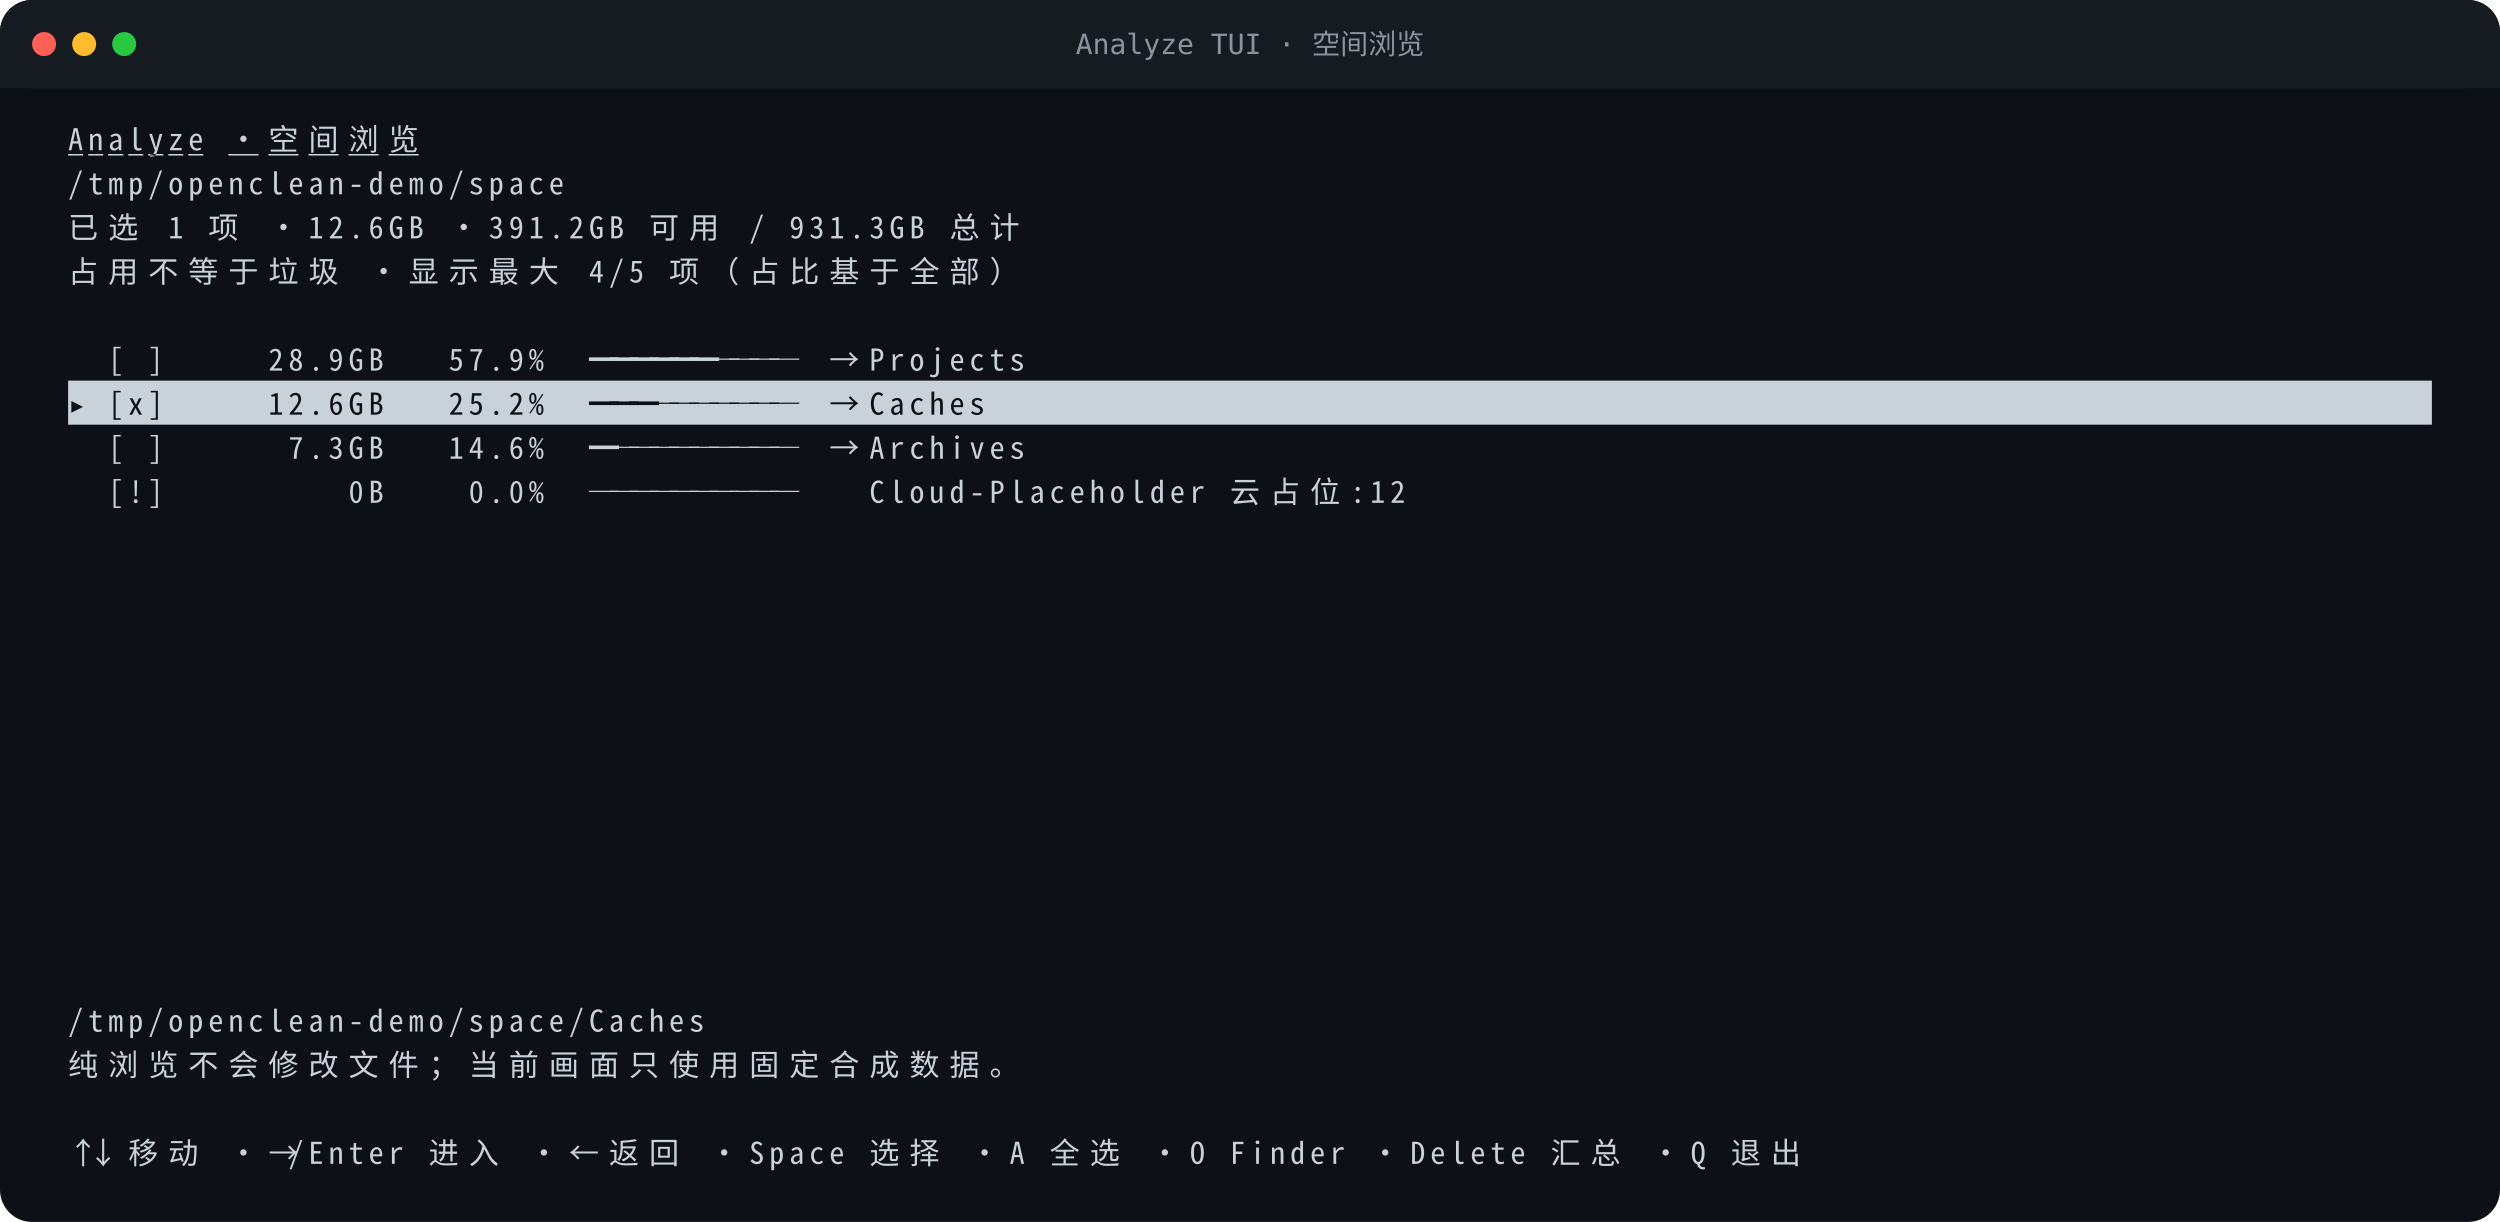
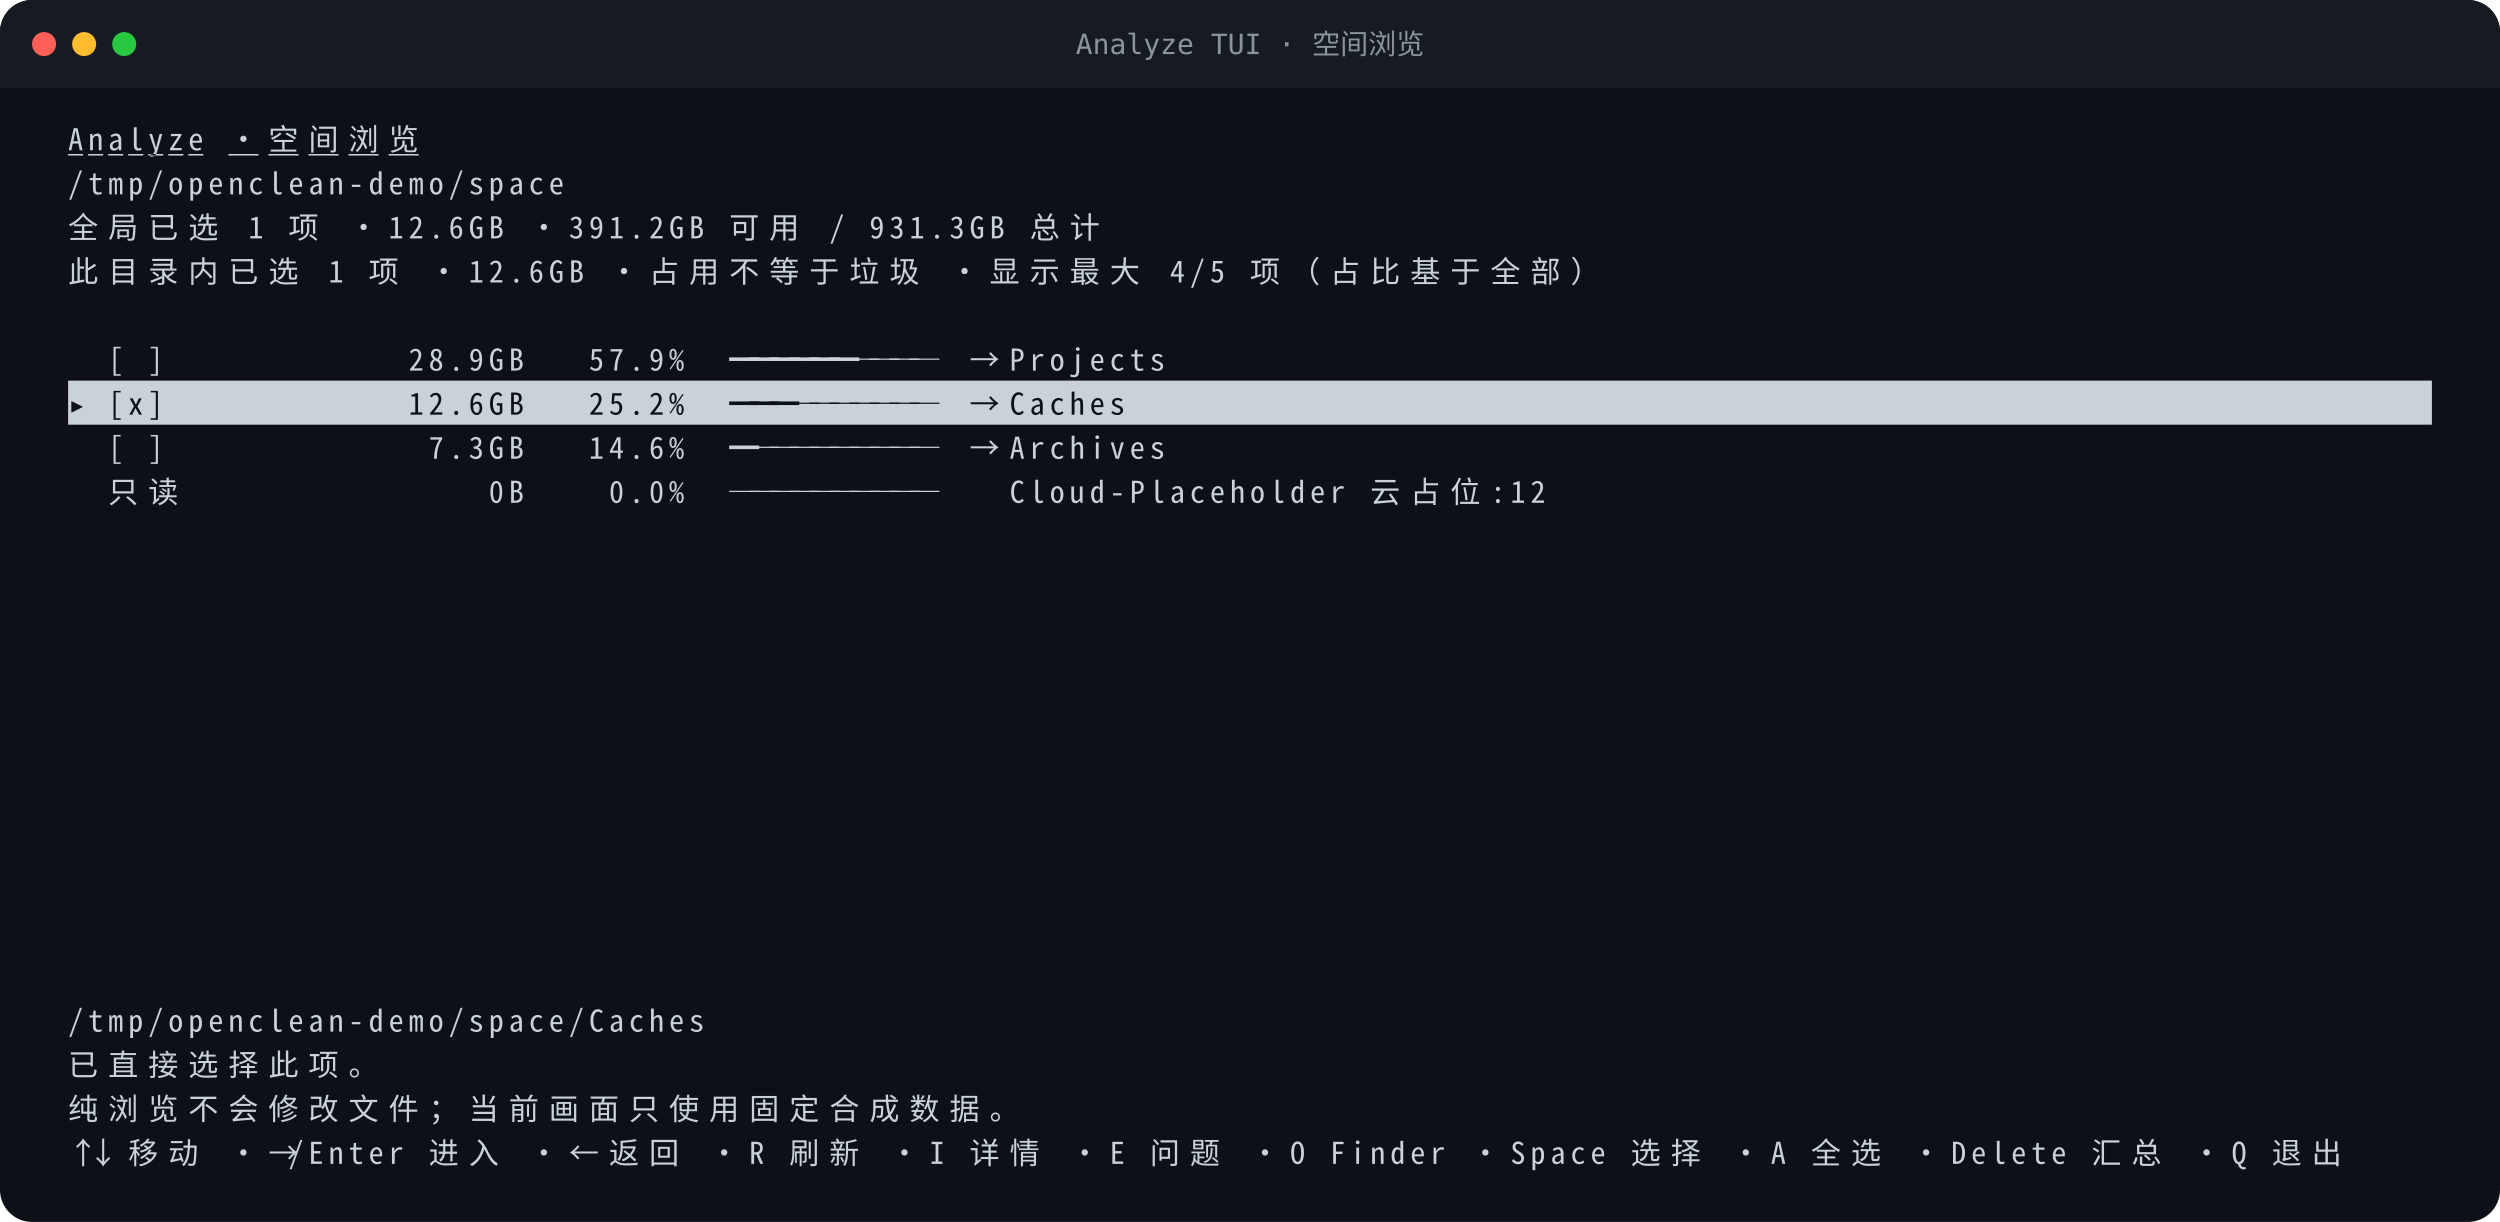
<svg xmlns="http://www.w3.org/2000/svg" width="1248" height="610" viewBox="0 0 1248 610">
  <rect width="1248" height="610" rx="16" fill="#0d1117" />
  <rect width="1248" height="44" rx="16" fill="#161b22" />
  <rect y="28" width="100%" height="16" fill="#161b22" />
  <circle cx="22" cy="22" r="6" fill="#ff5f57" />
  <circle cx="42" cy="22" r="6" fill="#febc2e" />
  <circle cx="62" cy="22" r="6" fill="#28c840" />
  <text x="624.0" y="27" text-anchor="middle" fill="#8b949e" font-family="Menlo, Monaco, monospace" font-size="14">Analyze TUI · 空间浏览</text>
  <g fill="#c9d1d9" font-family="Menlo, Monaco, Noto Sans Mono CJK SC, monospace" font-size="15">
    <text x="34" y="75" fill="#c9d1d9" text-decoration="underline">A</text>
    <text x="44" y="75" fill="#c9d1d9" text-decoration="underline">n</text>
    <text x="54" y="75" fill="#c9d1d9" text-decoration="underline">a</text>
    <text x="64" y="75" fill="#c9d1d9" text-decoration="underline">l</text>
    <text x="74" y="75" fill="#c9d1d9" text-decoration="underline">y</text>
    <text x="84" y="75" fill="#c9d1d9" text-decoration="underline">z</text>
    <text x="94" y="75" fill="#c9d1d9" text-decoration="underline">e</text>
    <text x="114" y="75" fill="#c9d1d9" text-decoration="underline">·</text>
    <text x="134" y="75" fill="#c9d1d9" text-decoration="underline">空</text>
    <text x="154" y="75" fill="#c9d1d9" text-decoration="underline">间</text>
    <text x="174" y="75" fill="#c9d1d9" text-decoration="underline">浏</text>
    <text x="194" y="75" fill="#c9d1d9" text-decoration="underline">览</text>
    <text x="34" y="97" fill="#c9d1d9">/</text>
    <text x="44" y="97" fill="#c9d1d9">t</text>
    <text x="54" y="97" fill="#c9d1d9">m</text>
    <text x="64" y="97" fill="#c9d1d9">p</text>
    <text x="74" y="97" fill="#c9d1d9">/</text>
    <text x="84" y="97" fill="#c9d1d9">o</text>
    <text x="94" y="97" fill="#c9d1d9">p</text>
    <text x="104" y="97" fill="#c9d1d9">e</text>
    <text x="114" y="97" fill="#c9d1d9">n</text>
    <text x="124" y="97" fill="#c9d1d9">c</text>
    <text x="134" y="97" fill="#c9d1d9">l</text>
    <text x="144" y="97" fill="#c9d1d9">e</text>
    <text x="154" y="97" fill="#c9d1d9">a</text>
    <text x="164" y="97" fill="#c9d1d9">n</text>
    <text x="174" y="97" fill="#c9d1d9">-</text>
    <text x="184" y="97" fill="#c9d1d9">d</text>
    <text x="194" y="97" fill="#c9d1d9">e</text>
    <text x="204" y="97" fill="#c9d1d9">m</text>
    <text x="214" y="97" fill="#c9d1d9">o</text>
    <text x="224" y="97" fill="#c9d1d9">/</text>
    <text x="234" y="97" fill="#c9d1d9">s</text>
    <text x="244" y="97" fill="#c9d1d9">p</text>
    <text x="254" y="97" fill="#c9d1d9">a</text>
    <text x="264" y="97" fill="#c9d1d9">c</text>
    <text x="274" y="97" fill="#c9d1d9">e</text>
-     <text x="34" y="119" fill="#c9d1d9">已</text>
-     <text x="54" y="119" fill="#c9d1d9">选</text>
-     <text x="84" y="119" fill="#c9d1d9">1</text>
-     <text x="104" y="119" fill="#c9d1d9">项</text>
-     <text x="134" y="119" fill="#c9d1d9">·</text>
-     <text x="154" y="119" fill="#c9d1d9">1</text>
-     <text x="164" y="119" fill="#c9d1d9">2</text>
-     <text x="174" y="119" fill="#c9d1d9">.</text>
-     <text x="184" y="119" fill="#c9d1d9">6</text>
-     <text x="194" y="119" fill="#c9d1d9">G</text>
-     <text x="204" y="119" fill="#c9d1d9">B</text>
-     <text x="224" y="119" fill="#c9d1d9">·</text>
-     <text x="244" y="119" fill="#c9d1d9">3</text>
-     <text x="254" y="119" fill="#c9d1d9">9</text>
-     <text x="264" y="119" fill="#c9d1d9">1</text>
-     <text x="274" y="119" fill="#c9d1d9">.</text>
-     <text x="284" y="119" fill="#c9d1d9">2</text>
-     <text x="294" y="119" fill="#c9d1d9">G</text>
-     <text x="304" y="119" fill="#c9d1d9">B</text>
-     <text x="324" y="119" fill="#c9d1d9">可</text>
-     <text x="344" y="119" fill="#c9d1d9">用</text>
-     <text x="374" y="119" fill="#c9d1d9">/</text>
-     <text x="394" y="119" fill="#c9d1d9">9</text>
-     <text x="404" y="119" fill="#c9d1d9">3</text>
-     <text x="414" y="119" fill="#c9d1d9">1</text>
-     <text x="424" y="119" fill="#c9d1d9">.</text>
-     <text x="434" y="119" fill="#c9d1d9">3</text>
-     <text x="444" y="119" fill="#c9d1d9">G</text>
-     <text x="454" y="119" fill="#c9d1d9">B</text>
-     <text x="474" y="119" fill="#c9d1d9">总</text>
-     <text x="494" y="119" fill="#c9d1d9">计</text>
-     <text x="34" y="141" fill="#c9d1d9">占</text>
-     <text x="54" y="141" fill="#c9d1d9">用</text>
-     <text x="74" y="141" fill="#c9d1d9">不</text>
-     <text x="94" y="141" fill="#c9d1d9">等</text>
-     <text x="114" y="141" fill="#c9d1d9">于</text>
-     <text x="134" y="141" fill="#c9d1d9">垃</text>
-     <text x="154" y="141" fill="#c9d1d9">圾</text>
-     <text x="184" y="141" fill="#c9d1d9">·</text>
-     <text x="204" y="141" fill="#c9d1d9">显</text>
-     <text x="224" y="141" fill="#c9d1d9">示</text>
-     <text x="244" y="141" fill="#c9d1d9">最</text>
-     <text x="264" y="141" fill="#c9d1d9">大</text>
-     <text x="294" y="141" fill="#c9d1d9">4</text>
-     <text x="304" y="141" fill="#c9d1d9">/</text>
-     <text x="314" y="141" fill="#c9d1d9">5</text>
-     <text x="334" y="141" fill="#c9d1d9">项</text>
-     <text x="354" y="141" fill="#c9d1d9">（</text>
-     <text x="374" y="141" fill="#c9d1d9">占</text>
-     <text x="394" y="141" fill="#c9d1d9">比</text>
-     <text x="414" y="141" fill="#c9d1d9">基</text>
-     <text x="434" y="141" fill="#c9d1d9">于</text>
-     <text x="454" y="141" fill="#c9d1d9">全</text>
-     <text x="474" y="141" fill="#c9d1d9">部</text>
-     <text x="494" y="141" fill="#c9d1d9">）</text>
+     <text x="34" y="119" fill="#c9d1d9">全</text>
+     <text x="54" y="119" fill="#c9d1d9">局</text>
+     <text x="74" y="119" fill="#c9d1d9">已</text>
+     <text x="94" y="119" fill="#c9d1d9">选</text>
+     <text x="124" y="119" fill="#c9d1d9">1</text>
+     <text x="144" y="119" fill="#c9d1d9">项</text>
+     <text x="174" y="119" fill="#c9d1d9">·</text>
+     <text x="194" y="119" fill="#c9d1d9">1</text>
+     <text x="204" y="119" fill="#c9d1d9">2</text>
+     <text x="214" y="119" fill="#c9d1d9">.</text>
+     <text x="224" y="119" fill="#c9d1d9">6</text>
+     <text x="234" y="119" fill="#c9d1d9">G</text>
+     <text x="244" y="119" fill="#c9d1d9">B</text>
+     <text x="264" y="119" fill="#c9d1d9">·</text>
+     <text x="284" y="119" fill="#c9d1d9">3</text>
+     <text x="294" y="119" fill="#c9d1d9">9</text>
+     <text x="304" y="119" fill="#c9d1d9">1</text>
+     <text x="314" y="119" fill="#c9d1d9">.</text>
+     <text x="324" y="119" fill="#c9d1d9">2</text>
+     <text x="334" y="119" fill="#c9d1d9">G</text>
+     <text x="344" y="119" fill="#c9d1d9">B</text>
+     <text x="364" y="119" fill="#c9d1d9">可</text>
+     <text x="384" y="119" fill="#c9d1d9">用</text>
+     <text x="414" y="119" fill="#c9d1d9">/</text>
+     <text x="434" y="119" fill="#c9d1d9">9</text>
+     <text x="444" y="119" fill="#c9d1d9">3</text>
+     <text x="454" y="119" fill="#c9d1d9">1</text>
+     <text x="464" y="119" fill="#c9d1d9">.</text>
+     <text x="474" y="119" fill="#c9d1d9">3</text>
+     <text x="484" y="119" fill="#c9d1d9">G</text>
+     <text x="494" y="119" fill="#c9d1d9">B</text>
+     <text x="514" y="119" fill="#c9d1d9">总</text>
+     <text x="534" y="119" fill="#c9d1d9">计</text>
+     <text x="34" y="141" fill="#c9d1d9">此</text>
+     <text x="54" y="141" fill="#c9d1d9">目</text>
+     <text x="74" y="141" fill="#c9d1d9">录</text>
+     <text x="94" y="141" fill="#c9d1d9">内</text>
+     <text x="114" y="141" fill="#c9d1d9">已</text>
+     <text x="134" y="141" fill="#c9d1d9">选</text>
+     <text x="164" y="141" fill="#c9d1d9">1</text>
+     <text x="184" y="141" fill="#c9d1d9">项</text>
+     <text x="214" y="141" fill="#c9d1d9">·</text>
+     <text x="234" y="141" fill="#c9d1d9">1</text>
+     <text x="244" y="141" fill="#c9d1d9">2</text>
+     <text x="254" y="141" fill="#c9d1d9">.</text>
+     <text x="264" y="141" fill="#c9d1d9">6</text>
+     <text x="274" y="141" fill="#c9d1d9">G</text>
+     <text x="284" y="141" fill="#c9d1d9">B</text>
+     <text x="304" y="141" fill="#c9d1d9">·</text>
+     <text x="324" y="141" fill="#c9d1d9">占</text>
+     <text x="344" y="141" fill="#c9d1d9">用</text>
+     <text x="364" y="141" fill="#c9d1d9">不</text>
+     <text x="384" y="141" fill="#c9d1d9">等</text>
+     <text x="404" y="141" fill="#c9d1d9">于</text>
+     <text x="424" y="141" fill="#c9d1d9">垃</text>
+     <text x="444" y="141" fill="#c9d1d9">圾</text>
+     <text x="474" y="141" fill="#c9d1d9">·</text>
+     <text x="494" y="141" fill="#c9d1d9">显</text>
+     <text x="514" y="141" fill="#c9d1d9">示</text>
+     <text x="534" y="141" fill="#c9d1d9">最</text>
+     <text x="554" y="141" fill="#c9d1d9">大</text>
+     <text x="584" y="141" fill="#c9d1d9">4</text>
+     <text x="594" y="141" fill="#c9d1d9">/</text>
+     <text x="604" y="141" fill="#c9d1d9">5</text>
+     <text x="624" y="141" fill="#c9d1d9">项</text>
+     <text x="644" y="141" fill="#c9d1d9">（</text>
+     <text x="664" y="141" fill="#c9d1d9">占</text>
+     <text x="684" y="141" fill="#c9d1d9">比</text>
+     <text x="704" y="141" fill="#c9d1d9">基</text>
+     <text x="724" y="141" fill="#c9d1d9">于</text>
+     <text x="744" y="141" fill="#c9d1d9">全</text>
+     <text x="764" y="141" fill="#c9d1d9">部</text>
+     <text x="784" y="141" fill="#c9d1d9">）</text>
    <text x="54" y="185" fill="#c9d1d9">[</text>
    <text x="74" y="185" fill="#c9d1d9">]</text>
-     <text x="134" y="185" fill="#c9d1d9">2</text>
-     <text x="144" y="185" fill="#c9d1d9">8</text>
-     <text x="154" y="185" fill="#c9d1d9">.</text>
-     <text x="164" y="185" fill="#c9d1d9">9</text>
-     <text x="174" y="185" fill="#c9d1d9">G</text>
-     <text x="184" y="185" fill="#c9d1d9">B</text>
-     <text x="224" y="185" fill="#c9d1d9">5</text>
-     <text x="234" y="185" fill="#c9d1d9">7</text>
-     <text x="244" y="185" fill="#c9d1d9">.</text>
-     <text x="254" y="185" fill="#c9d1d9">9</text>
-     <text x="264" y="185" fill="#c9d1d9">%</text>
-     <text x="294" y="185" fill="#c9d1d9">━</text>
-     <text x="304" y="185" fill="#c9d1d9">━</text>
-     <text x="314" y="185" fill="#c9d1d9">━</text>
-     <text x="324" y="185" fill="#c9d1d9">━</text>
-     <text x="334" y="185" fill="#c9d1d9">━</text>
-     <text x="344" y="185" fill="#c9d1d9">━</text>
-     <text x="354" y="185" fill="#c9d1d9">─</text>
-     <text x="364" y="185" fill="#c9d1d9">─</text>
-     <text x="374" y="185" fill="#c9d1d9">─</text>
-     <text x="384" y="185" fill="#c9d1d9">─</text>
-     <text x="414" y="185" fill="#c9d1d9">→</text>
-     <text x="434" y="185" fill="#c9d1d9">P</text>
-     <text x="444" y="185" fill="#c9d1d9">r</text>
-     <text x="454" y="185" fill="#c9d1d9">o</text>
-     <text x="464" y="185" fill="#c9d1d9">j</text>
-     <text x="474" y="185" fill="#c9d1d9">e</text>
-     <text x="484" y="185" fill="#c9d1d9">c</text>
-     <text x="494" y="185" fill="#c9d1d9">t</text>
-     <text x="504" y="185" fill="#c9d1d9">s</text>
+     <text x="204" y="185" fill="#c9d1d9">2</text>
+     <text x="214" y="185" fill="#c9d1d9">8</text>
+     <text x="224" y="185" fill="#c9d1d9">.</text>
+     <text x="234" y="185" fill="#c9d1d9">9</text>
+     <text x="244" y="185" fill="#c9d1d9">G</text>
+     <text x="254" y="185" fill="#c9d1d9">B</text>
+     <text x="294" y="185" fill="#c9d1d9">5</text>
+     <text x="304" y="185" fill="#c9d1d9">7</text>
+     <text x="314" y="185" fill="#c9d1d9">.</text>
+     <text x="324" y="185" fill="#c9d1d9">9</text>
+     <text x="334" y="185" fill="#c9d1d9">%</text>
+     <text x="364" y="185" fill="#c9d1d9">━</text>
+     <text x="374" y="185" fill="#c9d1d9">━</text>
+     <text x="384" y="185" fill="#c9d1d9">━</text>
+     <text x="394" y="185" fill="#c9d1d9">━</text>
+     <text x="404" y="185" fill="#c9d1d9">━</text>
+     <text x="414" y="185" fill="#c9d1d9">━</text>
+     <text x="424" y="185" fill="#c9d1d9">─</text>
+     <text x="434" y="185" fill="#c9d1d9">─</text>
+     <text x="444" y="185" fill="#c9d1d9">─</text>
+     <text x="454" y="185" fill="#c9d1d9">─</text>
+     <text x="484" y="185" fill="#c9d1d9">→</text>
+     <text x="504" y="185" fill="#c9d1d9">P</text>
+     <text x="514" y="185" fill="#c9d1d9">r</text>
+     <text x="524" y="185" fill="#c9d1d9">o</text>
+     <text x="534" y="185" fill="#c9d1d9">j</text>
+     <text x="544" y="185" fill="#c9d1d9">e</text>
+     <text x="554" y="185" fill="#c9d1d9">c</text>
+     <text x="564" y="185" fill="#c9d1d9">t</text>
+     <text x="574" y="185" fill="#c9d1d9">s</text>
    <rect x="34" y="190" width="1180" height="22" fill="#c9d1d9" />
    <text x="34" y="207" fill="#0d1117">▸</text>
    <text x="54" y="207" fill="#0d1117">[</text>
    <text x="64" y="207" fill="#0d1117">x</text>
    <text x="74" y="207" fill="#0d1117">]</text>
-     <text x="134" y="207" fill="#0d1117">1</text>
-     <text x="144" y="207" fill="#0d1117">2</text>
-     <text x="154" y="207" fill="#0d1117">.</text>
-     <text x="164" y="207" fill="#0d1117">6</text>
-     <text x="174" y="207" fill="#0d1117">G</text>
-     <text x="184" y="207" fill="#0d1117">B</text>
-     <text x="224" y="207" fill="#0d1117">2</text>
-     <text x="234" y="207" fill="#0d1117">5</text>
-     <text x="244" y="207" fill="#0d1117">.</text>
-     <text x="254" y="207" fill="#0d1117">2</text>
-     <text x="264" y="207" fill="#0d1117">%</text>
-     <text x="294" y="207" fill="#0d1117">━</text>
-     <text x="304" y="207" fill="#0d1117">━</text>
-     <text x="314" y="207" fill="#0d1117">━</text>
-     <text x="324" y="207" fill="#0d1117">─</text>
-     <text x="334" y="207" fill="#0d1117">─</text>
-     <text x="344" y="207" fill="#0d1117">─</text>
-     <text x="354" y="207" fill="#0d1117">─</text>
-     <text x="364" y="207" fill="#0d1117">─</text>
-     <text x="374" y="207" fill="#0d1117">─</text>
-     <text x="384" y="207" fill="#0d1117">─</text>
-     <text x="414" y="207" fill="#0d1117">→</text>
-     <text x="434" y="207" fill="#0d1117">C</text>
-     <text x="444" y="207" fill="#0d1117">a</text>
-     <text x="454" y="207" fill="#0d1117">c</text>
-     <text x="464" y="207" fill="#0d1117">h</text>
-     <text x="474" y="207" fill="#0d1117">e</text>
-     <text x="484" y="207" fill="#0d1117">s</text>
+     <text x="204" y="207" fill="#0d1117">1</text>
+     <text x="214" y="207" fill="#0d1117">2</text>
+     <text x="224" y="207" fill="#0d1117">.</text>
+     <text x="234" y="207" fill="#0d1117">6</text>
+     <text x="244" y="207" fill="#0d1117">G</text>
+     <text x="254" y="207" fill="#0d1117">B</text>
+     <text x="294" y="207" fill="#0d1117">2</text>
+     <text x="304" y="207" fill="#0d1117">5</text>
+     <text x="314" y="207" fill="#0d1117">.</text>
+     <text x="324" y="207" fill="#0d1117">2</text>
+     <text x="334" y="207" fill="#0d1117">%</text>
+     <text x="364" y="207" fill="#0d1117">━</text>
+     <text x="374" y="207" fill="#0d1117">━</text>
+     <text x="384" y="207" fill="#0d1117">━</text>
+     <text x="394" y="207" fill="#0d1117">─</text>
+     <text x="404" y="207" fill="#0d1117">─</text>
+     <text x="414" y="207" fill="#0d1117">─</text>
+     <text x="424" y="207" fill="#0d1117">─</text>
+     <text x="434" y="207" fill="#0d1117">─</text>
+     <text x="444" y="207" fill="#0d1117">─</text>
+     <text x="454" y="207" fill="#0d1117">─</text>
+     <text x="484" y="207" fill="#0d1117">→</text>
+     <text x="504" y="207" fill="#0d1117">C</text>
+     <text x="514" y="207" fill="#0d1117">a</text>
+     <text x="524" y="207" fill="#0d1117">c</text>
+     <text x="534" y="207" fill="#0d1117">h</text>
+     <text x="544" y="207" fill="#0d1117">e</text>
+     <text x="554" y="207" fill="#0d1117">s</text>
    <text x="54" y="229" fill="#c9d1d9">[</text>
    <text x="74" y="229" fill="#c9d1d9">]</text>
-     <text x="144" y="229" fill="#c9d1d9">7</text>
-     <text x="154" y="229" fill="#c9d1d9">.</text>
-     <text x="164" y="229" fill="#c9d1d9">3</text>
-     <text x="174" y="229" fill="#c9d1d9">G</text>
-     <text x="184" y="229" fill="#c9d1d9">B</text>
-     <text x="224" y="229" fill="#c9d1d9">1</text>
-     <text x="234" y="229" fill="#c9d1d9">4</text>
-     <text x="244" y="229" fill="#c9d1d9">.</text>
-     <text x="254" y="229" fill="#c9d1d9">6</text>
-     <text x="264" y="229" fill="#c9d1d9">%</text>
-     <text x="294" y="229" fill="#c9d1d9">━</text>
-     <text x="304" y="229" fill="#c9d1d9">─</text>
-     <text x="314" y="229" fill="#c9d1d9">─</text>
-     <text x="324" y="229" fill="#c9d1d9">─</text>
-     <text x="334" y="229" fill="#c9d1d9">─</text>
-     <text x="344" y="229" fill="#c9d1d9">─</text>
-     <text x="354" y="229" fill="#c9d1d9">─</text>
-     <text x="364" y="229" fill="#c9d1d9">─</text>
+     <text x="214" y="229" fill="#c9d1d9">7</text>
+     <text x="224" y="229" fill="#c9d1d9">.</text>
+     <text x="234" y="229" fill="#c9d1d9">3</text>
+     <text x="244" y="229" fill="#c9d1d9">G</text>
+     <text x="254" y="229" fill="#c9d1d9">B</text>
+     <text x="294" y="229" fill="#c9d1d9">1</text>
+     <text x="304" y="229" fill="#c9d1d9">4</text>
+     <text x="314" y="229" fill="#c9d1d9">.</text>
+     <text x="324" y="229" fill="#c9d1d9">6</text>
+     <text x="334" y="229" fill="#c9d1d9">%</text>
+     <text x="364" y="229" fill="#c9d1d9">━</text>
    <text x="374" y="229" fill="#c9d1d9">─</text>
    <text x="384" y="229" fill="#c9d1d9">─</text>
-     <text x="414" y="229" fill="#c9d1d9">→</text>
-     <text x="434" y="229" fill="#c9d1d9">A</text>
-     <text x="444" y="229" fill="#c9d1d9">r</text>
-     <text x="454" y="229" fill="#c9d1d9">c</text>
-     <text x="464" y="229" fill="#c9d1d9">h</text>
-     <text x="474" y="229" fill="#c9d1d9">i</text>
-     <text x="484" y="229" fill="#c9d1d9">v</text>
-     <text x="494" y="229" fill="#c9d1d9">e</text>
-     <text x="504" y="229" fill="#c9d1d9">s</text>
-     <text x="54" y="251" fill="#c9d1d9">[</text>
-     <text x="64" y="251" fill="#c9d1d9">!</text>
-     <text x="74" y="251" fill="#c9d1d9">]</text>
-     <text x="174" y="251" fill="#c9d1d9">0</text>
-     <text x="184" y="251" fill="#c9d1d9">B</text>
-     <text x="234" y="251" fill="#c9d1d9">0</text>
-     <text x="244" y="251" fill="#c9d1d9">.</text>
-     <text x="254" y="251" fill="#c9d1d9">0</text>
-     <text x="264" y="251" fill="#c9d1d9">%</text>
-     <text x="294" y="251" fill="#c9d1d9">─</text>
-     <text x="304" y="251" fill="#c9d1d9">─</text>
-     <text x="314" y="251" fill="#c9d1d9">─</text>
-     <text x="324" y="251" fill="#c9d1d9">─</text>
-     <text x="334" y="251" fill="#c9d1d9">─</text>
-     <text x="344" y="251" fill="#c9d1d9">─</text>
-     <text x="354" y="251" fill="#c9d1d9">─</text>
+     <text x="394" y="229" fill="#c9d1d9">─</text>
+     <text x="404" y="229" fill="#c9d1d9">─</text>
+     <text x="414" y="229" fill="#c9d1d9">─</text>
+     <text x="424" y="229" fill="#c9d1d9">─</text>
+     <text x="434" y="229" fill="#c9d1d9">─</text>
+     <text x="444" y="229" fill="#c9d1d9">─</text>
+     <text x="454" y="229" fill="#c9d1d9">─</text>
+     <text x="484" y="229" fill="#c9d1d9">→</text>
+     <text x="504" y="229" fill="#c9d1d9">A</text>
+     <text x="514" y="229" fill="#c9d1d9">r</text>
+     <text x="524" y="229" fill="#c9d1d9">c</text>
+     <text x="534" y="229" fill="#c9d1d9">h</text>
+     <text x="544" y="229" fill="#c9d1d9">i</text>
+     <text x="554" y="229" fill="#c9d1d9">v</text>
+     <text x="564" y="229" fill="#c9d1d9">e</text>
+     <text x="574" y="229" fill="#c9d1d9">s</text>
+     <text x="54" y="251" fill="#c9d1d9">只</text>
+     <text x="74" y="251" fill="#c9d1d9">读</text>
+     <text x="244" y="251" fill="#c9d1d9">0</text>
+     <text x="254" y="251" fill="#c9d1d9">B</text>
+     <text x="304" y="251" fill="#c9d1d9">0</text>
+     <text x="314" y="251" fill="#c9d1d9">.</text>
+     <text x="324" y="251" fill="#c9d1d9">0</text>
+     <text x="334" y="251" fill="#c9d1d9">%</text>
    <text x="364" y="251" fill="#c9d1d9">─</text>
    <text x="374" y="251" fill="#c9d1d9">─</text>
    <text x="384" y="251" fill="#c9d1d9">─</text>
-     <text x="434" y="251" fill="#c9d1d9">C</text>
-     <text x="444" y="251" fill="#c9d1d9">l</text>
-     <text x="454" y="251" fill="#c9d1d9">o</text>
-     <text x="464" y="251" fill="#c9d1d9">u</text>
-     <text x="474" y="251" fill="#c9d1d9">d</text>
-     <text x="484" y="251" fill="#c9d1d9">-</text>
-     <text x="494" y="251" fill="#c9d1d9">P</text>
-     <text x="504" y="251" fill="#c9d1d9">l</text>
-     <text x="514" y="251" fill="#c9d1d9">a</text>
-     <text x="524" y="251" fill="#c9d1d9">c</text>
-     <text x="534" y="251" fill="#c9d1d9">e</text>
-     <text x="544" y="251" fill="#c9d1d9">h</text>
-     <text x="554" y="251" fill="#c9d1d9">o</text>
-     <text x="564" y="251" fill="#c9d1d9">l</text>
-     <text x="574" y="251" fill="#c9d1d9">d</text>
-     <text x="584" y="251" fill="#c9d1d9">e</text>
-     <text x="594" y="251" fill="#c9d1d9">r</text>
-     <text x="614" y="251" fill="#c9d1d9">云</text>
-     <text x="634" y="251" fill="#c9d1d9">占</text>
-     <text x="654" y="251" fill="#c9d1d9">位</text>
-     <text x="674" y="251" fill="#c9d1d9">:</text>
-     <text x="684" y="251" fill="#c9d1d9">1</text>
-     <text x="694" y="251" fill="#c9d1d9">2</text>
+     <text x="394" y="251" fill="#c9d1d9">─</text>
+     <text x="404" y="251" fill="#c9d1d9">─</text>
+     <text x="414" y="251" fill="#c9d1d9">─</text>
+     <text x="424" y="251" fill="#c9d1d9">─</text>
+     <text x="434" y="251" fill="#c9d1d9">─</text>
+     <text x="444" y="251" fill="#c9d1d9">─</text>
+     <text x="454" y="251" fill="#c9d1d9">─</text>
+     <text x="504" y="251" fill="#c9d1d9">C</text>
+     <text x="514" y="251" fill="#c9d1d9">l</text>
+     <text x="524" y="251" fill="#c9d1d9">o</text>
+     <text x="534" y="251" fill="#c9d1d9">u</text>
+     <text x="544" y="251" fill="#c9d1d9">d</text>
+     <text x="554" y="251" fill="#c9d1d9">-</text>
+     <text x="564" y="251" fill="#c9d1d9">P</text>
+     <text x="574" y="251" fill="#c9d1d9">l</text>
+     <text x="584" y="251" fill="#c9d1d9">a</text>
+     <text x="594" y="251" fill="#c9d1d9">c</text>
+     <text x="604" y="251" fill="#c9d1d9">e</text>
+     <text x="614" y="251" fill="#c9d1d9">h</text>
+     <text x="624" y="251" fill="#c9d1d9">o</text>
+     <text x="634" y="251" fill="#c9d1d9">l</text>
+     <text x="644" y="251" fill="#c9d1d9">d</text>
+     <text x="654" y="251" fill="#c9d1d9">e</text>
+     <text x="664" y="251" fill="#c9d1d9">r</text>
+     <text x="684" y="251" fill="#c9d1d9">云</text>
+     <text x="704" y="251" fill="#c9d1d9">占</text>
+     <text x="724" y="251" fill="#c9d1d9">位</text>
+     <text x="744" y="251" fill="#c9d1d9">:</text>
+     <text x="754" y="251" fill="#c9d1d9">1</text>
+     <text x="764" y="251" fill="#c9d1d9">2</text>
    <text x="34" y="515" fill="#c9d1d9">/</text>
    <text x="44" y="515" fill="#c9d1d9">t</text>
    <text x="54" y="515" fill="#c9d1d9">m</text>
    <text x="64" y="515" fill="#c9d1d9">p</text>
    <text x="74" y="515" fill="#c9d1d9">/</text>
    <text x="84" y="515" fill="#c9d1d9">o</text>
    <text x="94" y="515" fill="#c9d1d9">p</text>
    <text x="104" y="515" fill="#c9d1d9">e</text>
    <text x="114" y="515" fill="#c9d1d9">n</text>
    <text x="124" y="515" fill="#c9d1d9">c</text>
    <text x="134" y="515" fill="#c9d1d9">l</text>
    <text x="144" y="515" fill="#c9d1d9">e</text>
    <text x="154" y="515" fill="#c9d1d9">a</text>
    <text x="164" y="515" fill="#c9d1d9">n</text>
    <text x="174" y="515" fill="#c9d1d9">-</text>
    <text x="184" y="515" fill="#c9d1d9">d</text>
    <text x="194" y="515" fill="#c9d1d9">e</text>
    <text x="204" y="515" fill="#c9d1d9">m</text>
    <text x="214" y="515" fill="#c9d1d9">o</text>
    <text x="224" y="515" fill="#c9d1d9">/</text>
    <text x="234" y="515" fill="#c9d1d9">s</text>
    <text x="244" y="515" fill="#c9d1d9">p</text>
    <text x="254" y="515" fill="#c9d1d9">a</text>
    <text x="264" y="515" fill="#c9d1d9">c</text>
    <text x="274" y="515" fill="#c9d1d9">e</text>
    <text x="284" y="515" fill="#c9d1d9">/</text>
    <text x="294" y="515" fill="#c9d1d9">C</text>
    <text x="304" y="515" fill="#c9d1d9">a</text>
    <text x="314" y="515" fill="#c9d1d9">c</text>
    <text x="324" y="515" fill="#c9d1d9">h</text>
    <text x="334" y="515" fill="#c9d1d9">e</text>
    <text x="344" y="515" fill="#c9d1d9">s</text>
-     <text x="34" y="537" fill="#c9d1d9">纯</text>
-     <text x="54" y="537" fill="#c9d1d9">浏</text>
-     <text x="74" y="537" fill="#c9d1d9">览</text>
-     <text x="94" y="537" fill="#c9d1d9">不</text>
-     <text x="114" y="537" fill="#c9d1d9">会</text>
-     <text x="134" y="537" fill="#c9d1d9">修</text>
-     <text x="154" y="537" fill="#c9d1d9">改</text>
-     <text x="174" y="537" fill="#c9d1d9">文</text>
-     <text x="194" y="537" fill="#c9d1d9">件</text>
-     <text x="214" y="537" fill="#c9d1d9">；</text>
-     <text x="234" y="537" fill="#c9d1d9">当</text>
-     <text x="254" y="537" fill="#c9d1d9">前</text>
-     <text x="274" y="537" fill="#c9d1d9">画</text>
-     <text x="294" y="537" fill="#c9d1d9">面</text>
-     <text x="314" y="537" fill="#c9d1d9">只</text>
-     <text x="334" y="537" fill="#c9d1d9">使</text>
-     <text x="354" y="537" fill="#c9d1d9">用</text>
-     <text x="374" y="537" fill="#c9d1d9">固</text>
-     <text x="394" y="537" fill="#c9d1d9">定</text>
-     <text x="414" y="537" fill="#c9d1d9">合</text>
-     <text x="434" y="537" fill="#c9d1d9">成</text>
-     <text x="454" y="537" fill="#c9d1d9">数</text>
-     <text x="474" y="537" fill="#c9d1d9">据</text>
-     <text x="494" y="537" fill="#c9d1d9">。</text>
+     <text x="34" y="537" fill="#c9d1d9">已</text>
+     <text x="54" y="537" fill="#c9d1d9">直</text>
+     <text x="74" y="537" fill="#c9d1d9">接</text>
+     <text x="94" y="537" fill="#c9d1d9">选</text>
+     <text x="114" y="537" fill="#c9d1d9">择</text>
+     <text x="134" y="537" fill="#c9d1d9">此</text>
+     <text x="154" y="537" fill="#c9d1d9">项</text>
+     <text x="174" y="537" fill="#c9d1d9">。</text>
+     <text x="34" y="559" fill="#c9d1d9">纯</text>
+     <text x="54" y="559" fill="#c9d1d9">浏</text>
+     <text x="74" y="559" fill="#c9d1d9">览</text>
+     <text x="94" y="559" fill="#c9d1d9">不</text>
+     <text x="114" y="559" fill="#c9d1d9">会</text>
+     <text x="134" y="559" fill="#c9d1d9">修</text>
+     <text x="154" y="559" fill="#c9d1d9">改</text>
+     <text x="174" y="559" fill="#c9d1d9">文</text>
+     <text x="194" y="559" fill="#c9d1d9">件</text>
+     <text x="214" y="559" fill="#c9d1d9">；</text>
+     <text x="234" y="559" fill="#c9d1d9">当</text>
+     <text x="254" y="559" fill="#c9d1d9">前</text>
+     <text x="274" y="559" fill="#c9d1d9">画</text>
+     <text x="294" y="559" fill="#c9d1d9">面</text>
+     <text x="314" y="559" fill="#c9d1d9">只</text>
+     <text x="334" y="559" fill="#c9d1d9">使</text>
+     <text x="354" y="559" fill="#c9d1d9">用</text>
+     <text x="374" y="559" fill="#c9d1d9">固</text>
+     <text x="394" y="559" fill="#c9d1d9">定</text>
+     <text x="414" y="559" fill="#c9d1d9">合</text>
+     <text x="434" y="559" fill="#c9d1d9">成</text>
+     <text x="454" y="559" fill="#c9d1d9">数</text>
+     <text x="474" y="559" fill="#c9d1d9">据</text>
+     <text x="494" y="559" fill="#c9d1d9">。</text>
    <text x="34" y="581" fill="#c9d1d9">↑</text>
    <text x="44" y="581" fill="#c9d1d9">↓</text>
    <text x="64" y="581" fill="#c9d1d9">移</text>
    <text x="84" y="581" fill="#c9d1d9">动</text>
    <text x="114" y="581" fill="#c9d1d9">·</text>
    <text x="134" y="581" fill="#c9d1d9">→</text>
    <text x="144" y="581" fill="#c9d1d9">/</text>
    <text x="154" y="581" fill="#c9d1d9">E</text>
    <text x="164" y="581" fill="#c9d1d9">n</text>
    <text x="174" y="581" fill="#c9d1d9">t</text>
    <text x="184" y="581" fill="#c9d1d9">e</text>
    <text x="194" y="581" fill="#c9d1d9">r</text>
    <text x="214" y="581" fill="#c9d1d9">进</text>
    <text x="234" y="581" fill="#c9d1d9">入</text>
    <text x="264" y="581" fill="#c9d1d9">·</text>
    <text x="284" y="581" fill="#c9d1d9">←</text>
    <text x="304" y="581" fill="#c9d1d9">返</text>
    <text x="324" y="581" fill="#c9d1d9">回</text>
    <text x="354" y="581" fill="#c9d1d9">·</text>
-     <text x="374" y="581" fill="#c9d1d9">S</text>
-     <text x="384" y="581" fill="#c9d1d9">p</text>
-     <text x="394" y="581" fill="#c9d1d9">a</text>
-     <text x="404" y="581" fill="#c9d1d9">c</text>
-     <text x="414" y="581" fill="#c9d1d9">e</text>
-     <text x="434" y="581" fill="#c9d1d9">选</text>
-     <text x="454" y="581" fill="#c9d1d9">择</text>
-     <text x="484" y="581" fill="#c9d1d9">·</text>
-     <text x="504" y="581" fill="#c9d1d9">A</text>
-     <text x="524" y="581" fill="#c9d1d9">全</text>
-     <text x="544" y="581" fill="#c9d1d9">选</text>
-     <text x="574" y="581" fill="#c9d1d9">·</text>
-     <text x="594" y="581" fill="#c9d1d9">O</text>
-     <text x="614" y="581" fill="#c9d1d9">F</text>
-     <text x="624" y="581" fill="#c9d1d9">i</text>
-     <text x="634" y="581" fill="#c9d1d9">n</text>
-     <text x="644" y="581" fill="#c9d1d9">d</text>
-     <text x="654" y="581" fill="#c9d1d9">e</text>
-     <text x="664" y="581" fill="#c9d1d9">r</text>
-     <text x="684" y="581" fill="#c9d1d9">·</text>
-     <text x="704" y="581" fill="#c9d1d9">D</text>
-     <text x="714" y="581" fill="#c9d1d9">e</text>
-     <text x="724" y="581" fill="#c9d1d9">l</text>
-     <text x="734" y="581" fill="#c9d1d9">e</text>
-     <text x="744" y="581" fill="#c9d1d9">t</text>
-     <text x="754" y="581" fill="#c9d1d9">e</text>
-     <text x="774" y="581" fill="#c9d1d9">汇</text>
-     <text x="794" y="581" fill="#c9d1d9">总</text>
-     <text x="824" y="581" fill="#c9d1d9">·</text>
-     <text x="844" y="581" fill="#c9d1d9">Q</text>
-     <text x="864" y="581" fill="#c9d1d9">退</text>
-     <text x="884" y="581" fill="#c9d1d9">出</text>
+     <text x="374" y="581" fill="#c9d1d9">R</text>
+     <text x="394" y="581" fill="#c9d1d9">刷</text>
+     <text x="414" y="581" fill="#c9d1d9">新</text>
+     <text x="444" y="581" fill="#c9d1d9">·</text>
+     <text x="464" y="581" fill="#c9d1d9">I</text>
+     <text x="484" y="581" fill="#c9d1d9">详</text>
+     <text x="504" y="581" fill="#c9d1d9">情</text>
+     <text x="534" y="581" fill="#c9d1d9">·</text>
+     <text x="554" y="581" fill="#c9d1d9">E</text>
+     <text x="574" y="581" fill="#c9d1d9">问</text>
+     <text x="594" y="581" fill="#c9d1d9">题</text>
+     <text x="624" y="581" fill="#c9d1d9">·</text>
+     <text x="644" y="581" fill="#c9d1d9">O</text>
+     <text x="664" y="581" fill="#c9d1d9">F</text>
+     <text x="674" y="581" fill="#c9d1d9">i</text>
+     <text x="684" y="581" fill="#c9d1d9">n</text>
+     <text x="694" y="581" fill="#c9d1d9">d</text>
+     <text x="704" y="581" fill="#c9d1d9">e</text>
+     <text x="714" y="581" fill="#c9d1d9">r</text>
+     <text x="734" y="581" fill="#c9d1d9">·</text>
+     <text x="754" y="581" fill="#c9d1d9">S</text>
+     <text x="764" y="581" fill="#c9d1d9">p</text>
+     <text x="774" y="581" fill="#c9d1d9">a</text>
+     <text x="784" y="581" fill="#c9d1d9">c</text>
+     <text x="794" y="581" fill="#c9d1d9">e</text>
+     <text x="814" y="581" fill="#c9d1d9">选</text>
+     <text x="834" y="581" fill="#c9d1d9">择</text>
+     <text x="864" y="581" fill="#c9d1d9">·</text>
+     <text x="884" y="581" fill="#c9d1d9">A</text>
+     <text x="904" y="581" fill="#c9d1d9">全</text>
+     <text x="924" y="581" fill="#c9d1d9">选</text>
+     <text x="954" y="581" fill="#c9d1d9">·</text>
+     <text x="974" y="581" fill="#c9d1d9">D</text>
+     <text x="984" y="581" fill="#c9d1d9">e</text>
+     <text x="994" y="581" fill="#c9d1d9">l</text>
+     <text x="1004" y="581" fill="#c9d1d9">e</text>
+     <text x="1014" y="581" fill="#c9d1d9">t</text>
+     <text x="1024" y="581" fill="#c9d1d9">e</text>
+     <text x="1044" y="581" fill="#c9d1d9">汇</text>
+     <text x="1064" y="581" fill="#c9d1d9">总</text>
+     <text x="1094" y="581" fill="#c9d1d9">·</text>
+     <text x="1114" y="581" fill="#c9d1d9">Q</text>
+     <text x="1134" y="581" fill="#c9d1d9">退</text>
+     <text x="1154" y="581" fill="#c9d1d9">出</text>
  </g>
</svg>
